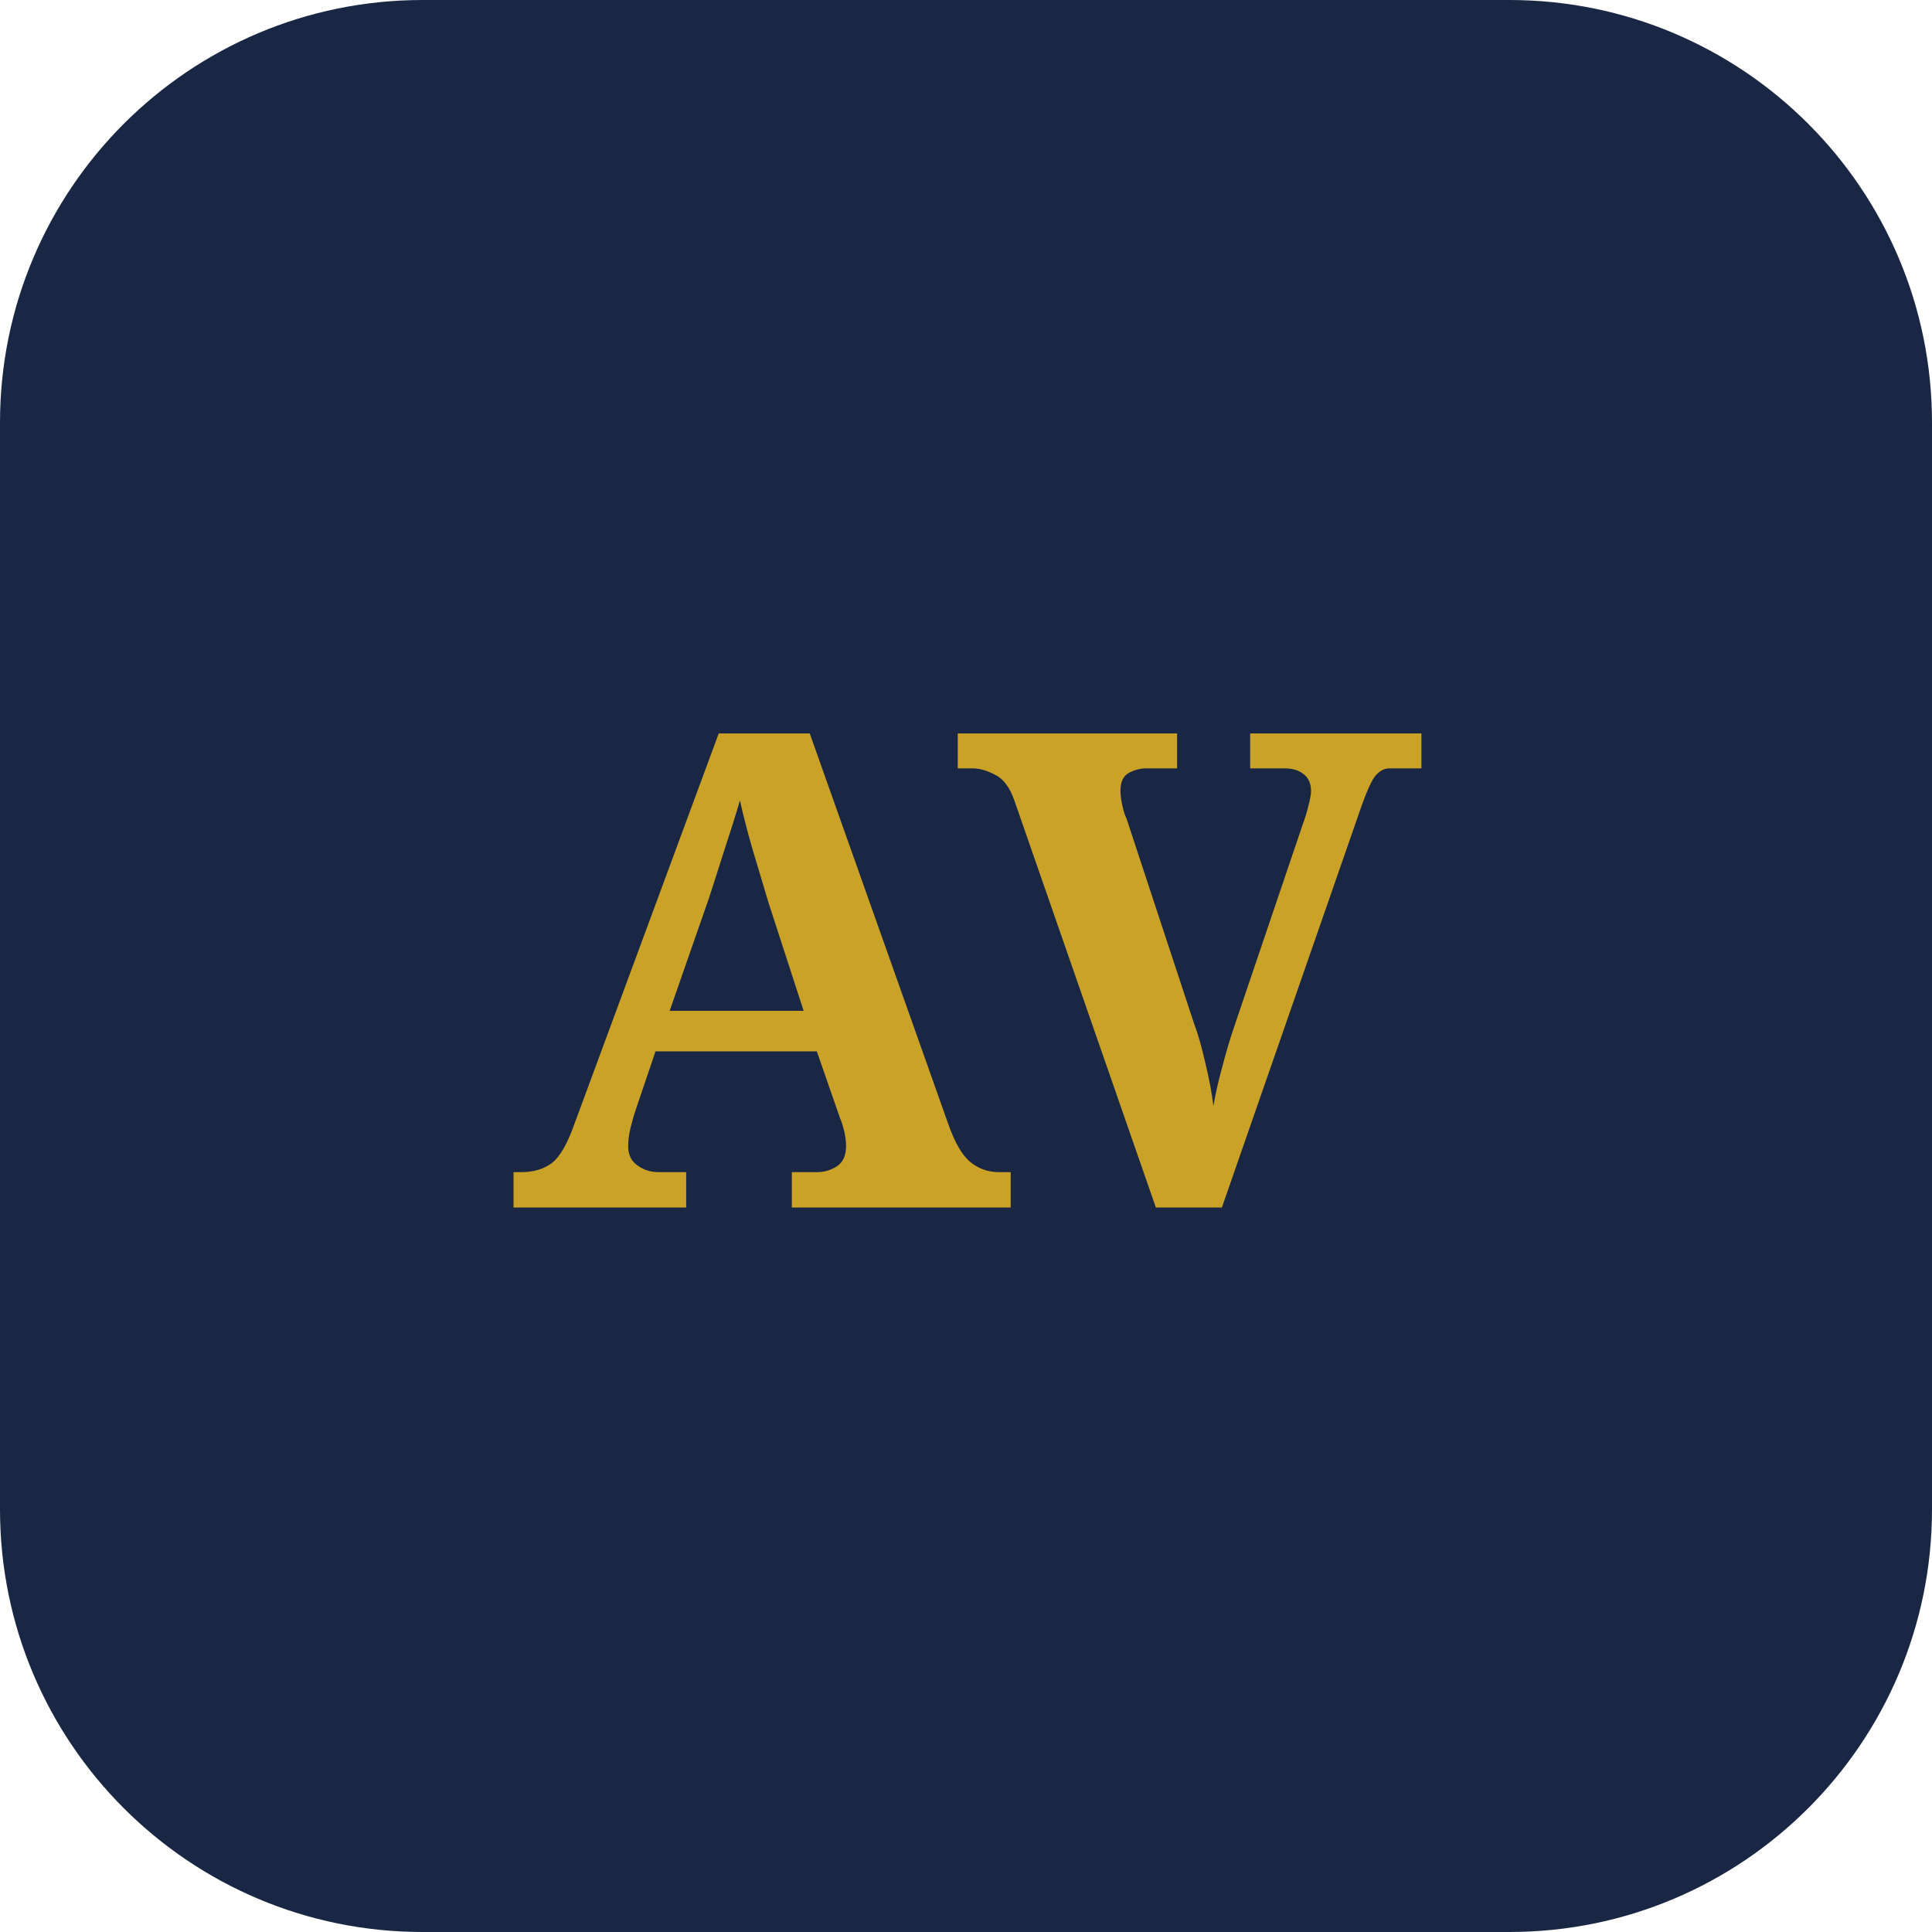
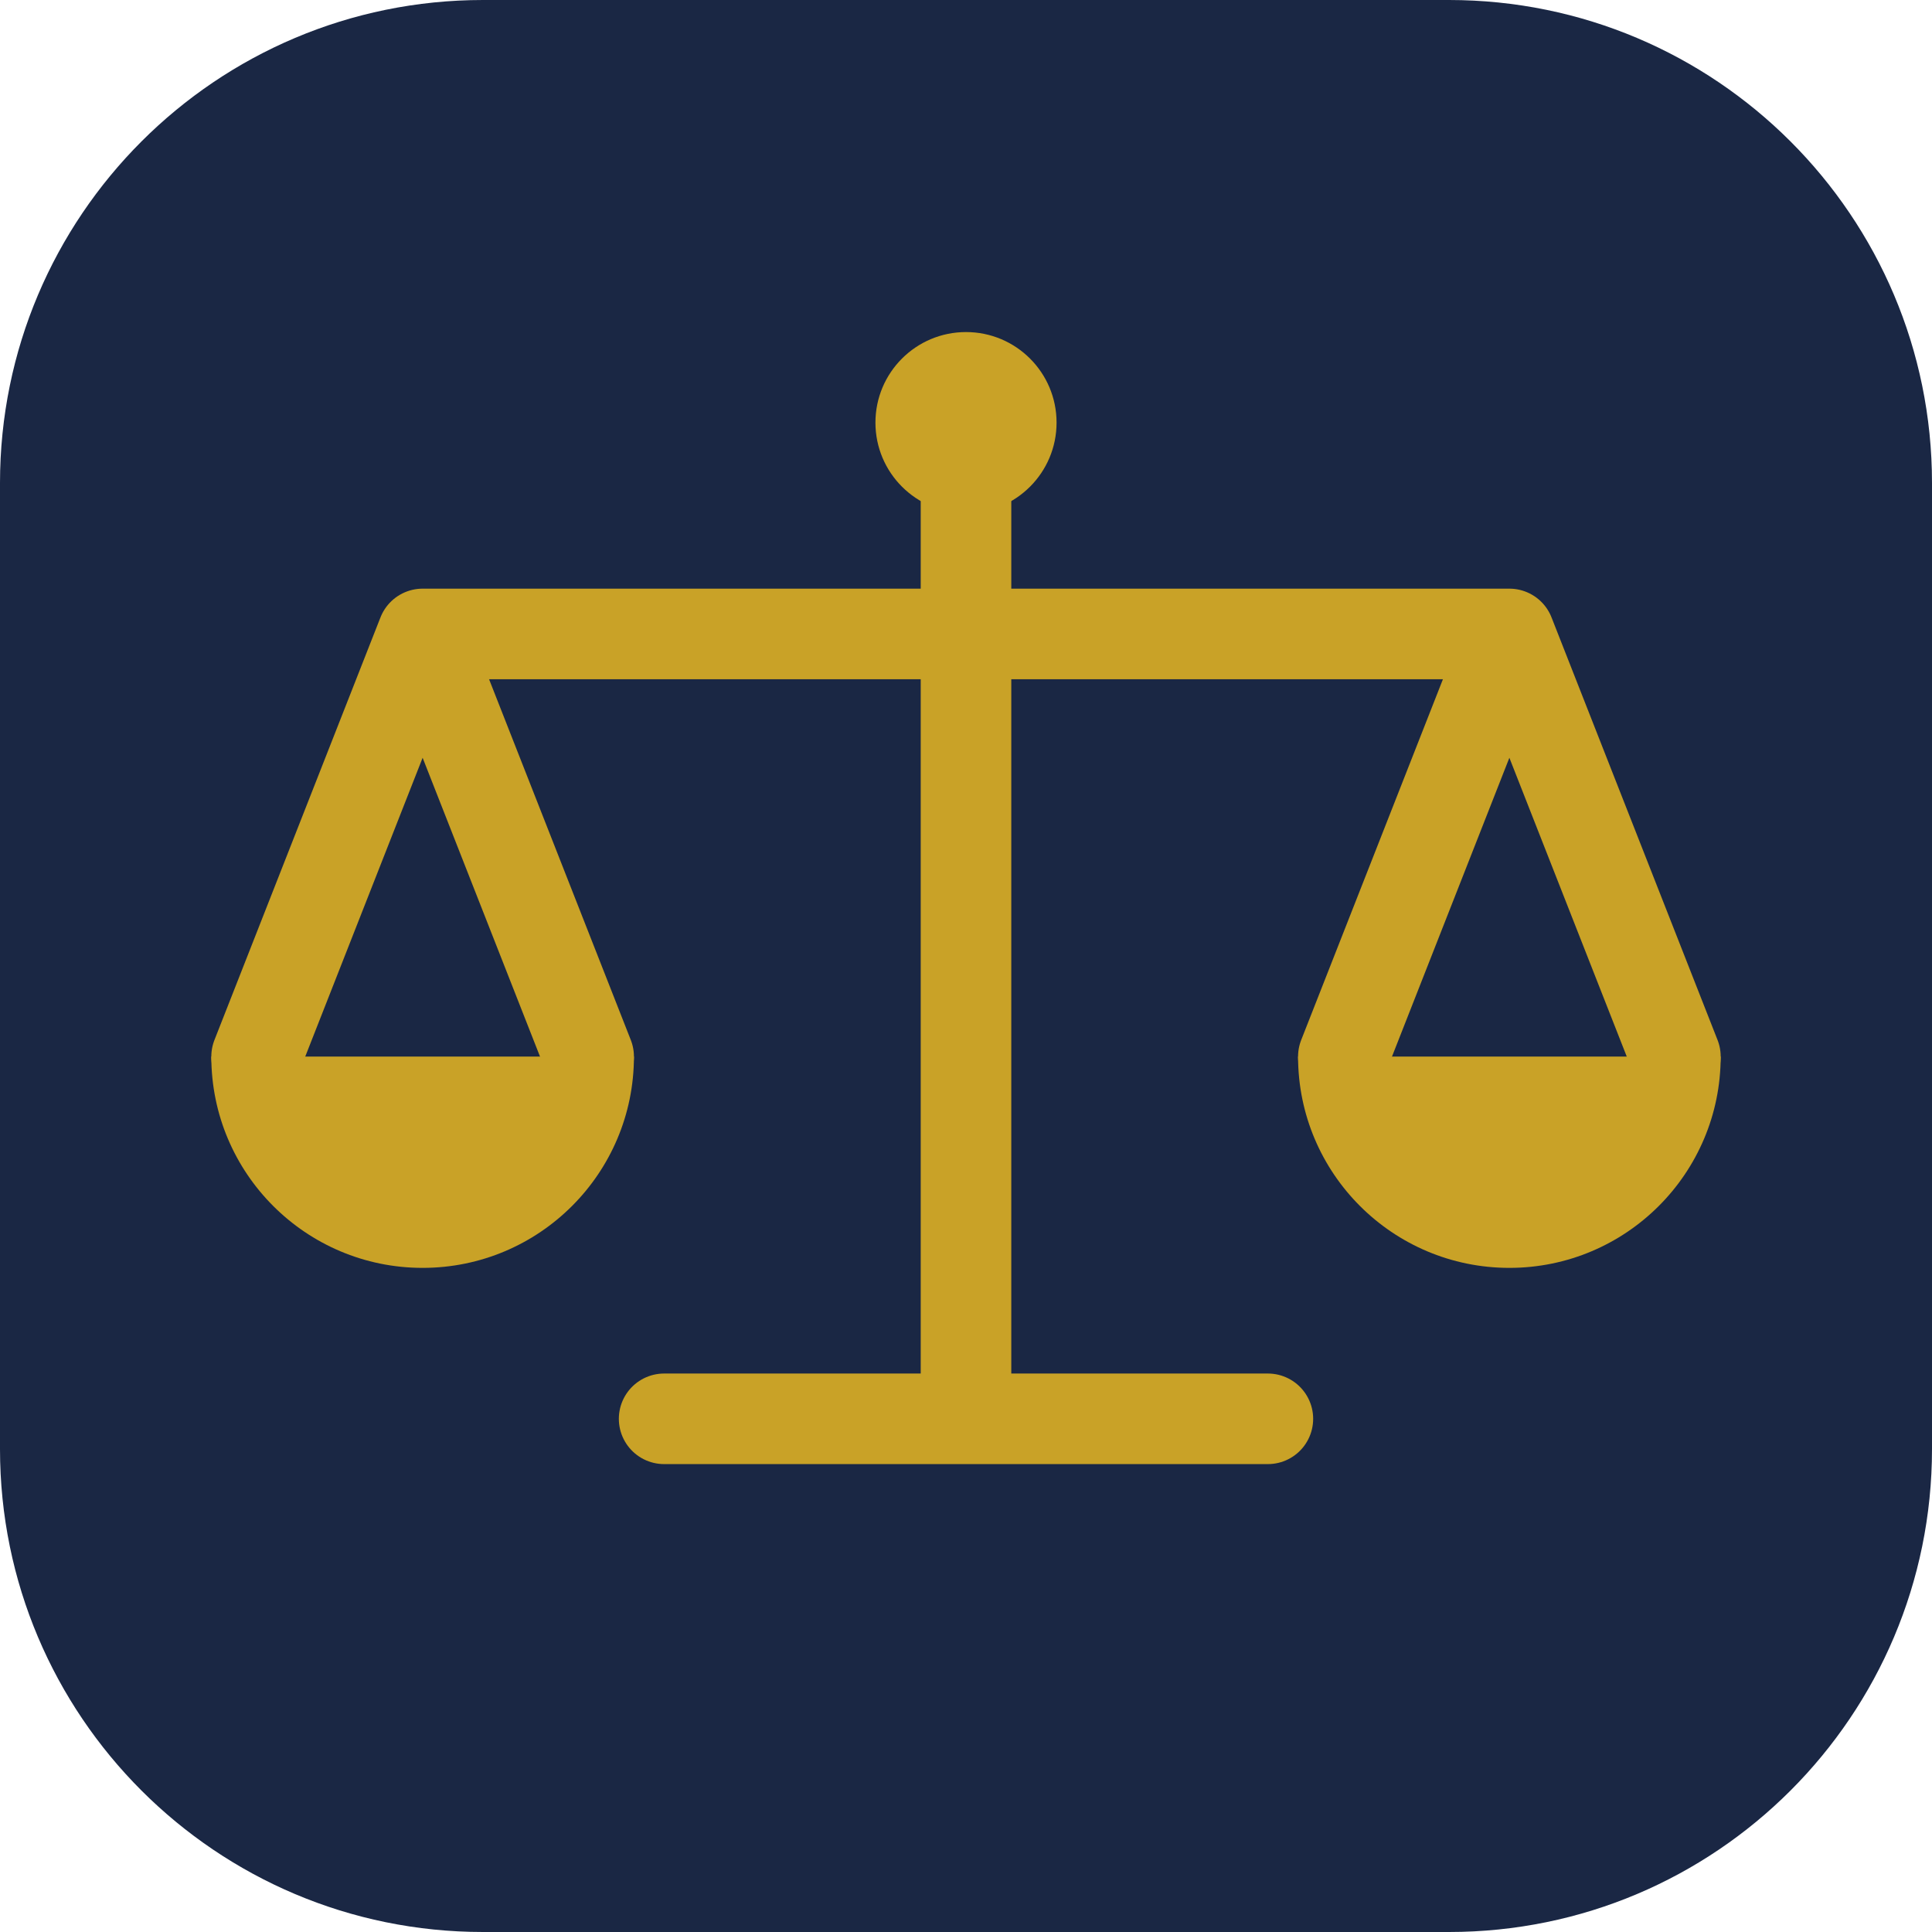
<svg xmlns="http://www.w3.org/2000/svg" viewBox="0 0 64 64">
-   <rect width="64" height="64" rx="14" fill="#1a2744" />
-   <text x="32" y="40" font-size="22" font-family="Georgia,serif" font-weight="bold" fill="#c9a227" text-anchor="middle">AV</text>
+   <rect width="64" height="64" rx="16" fill="#1a2744" />
+   <g stroke="#c9a227" stroke-width="3" stroke-linecap="round" fill="none">
+     <path d="M32 15v31M22 47h20M14 21h36M14 21 8.5 35M14 21l5.5 14M50 21l-5.5 14M50 21l5.5 14" />
+   </g>
+   <circle cx="32" cy="14" r="3" fill="#c9a227" />
+   <path d="M7 35h14a7 7 0 0 1-14 0zM43 35h14a7 7 0 0 1-14 0z" fill="#c9a227" />
</svg>
